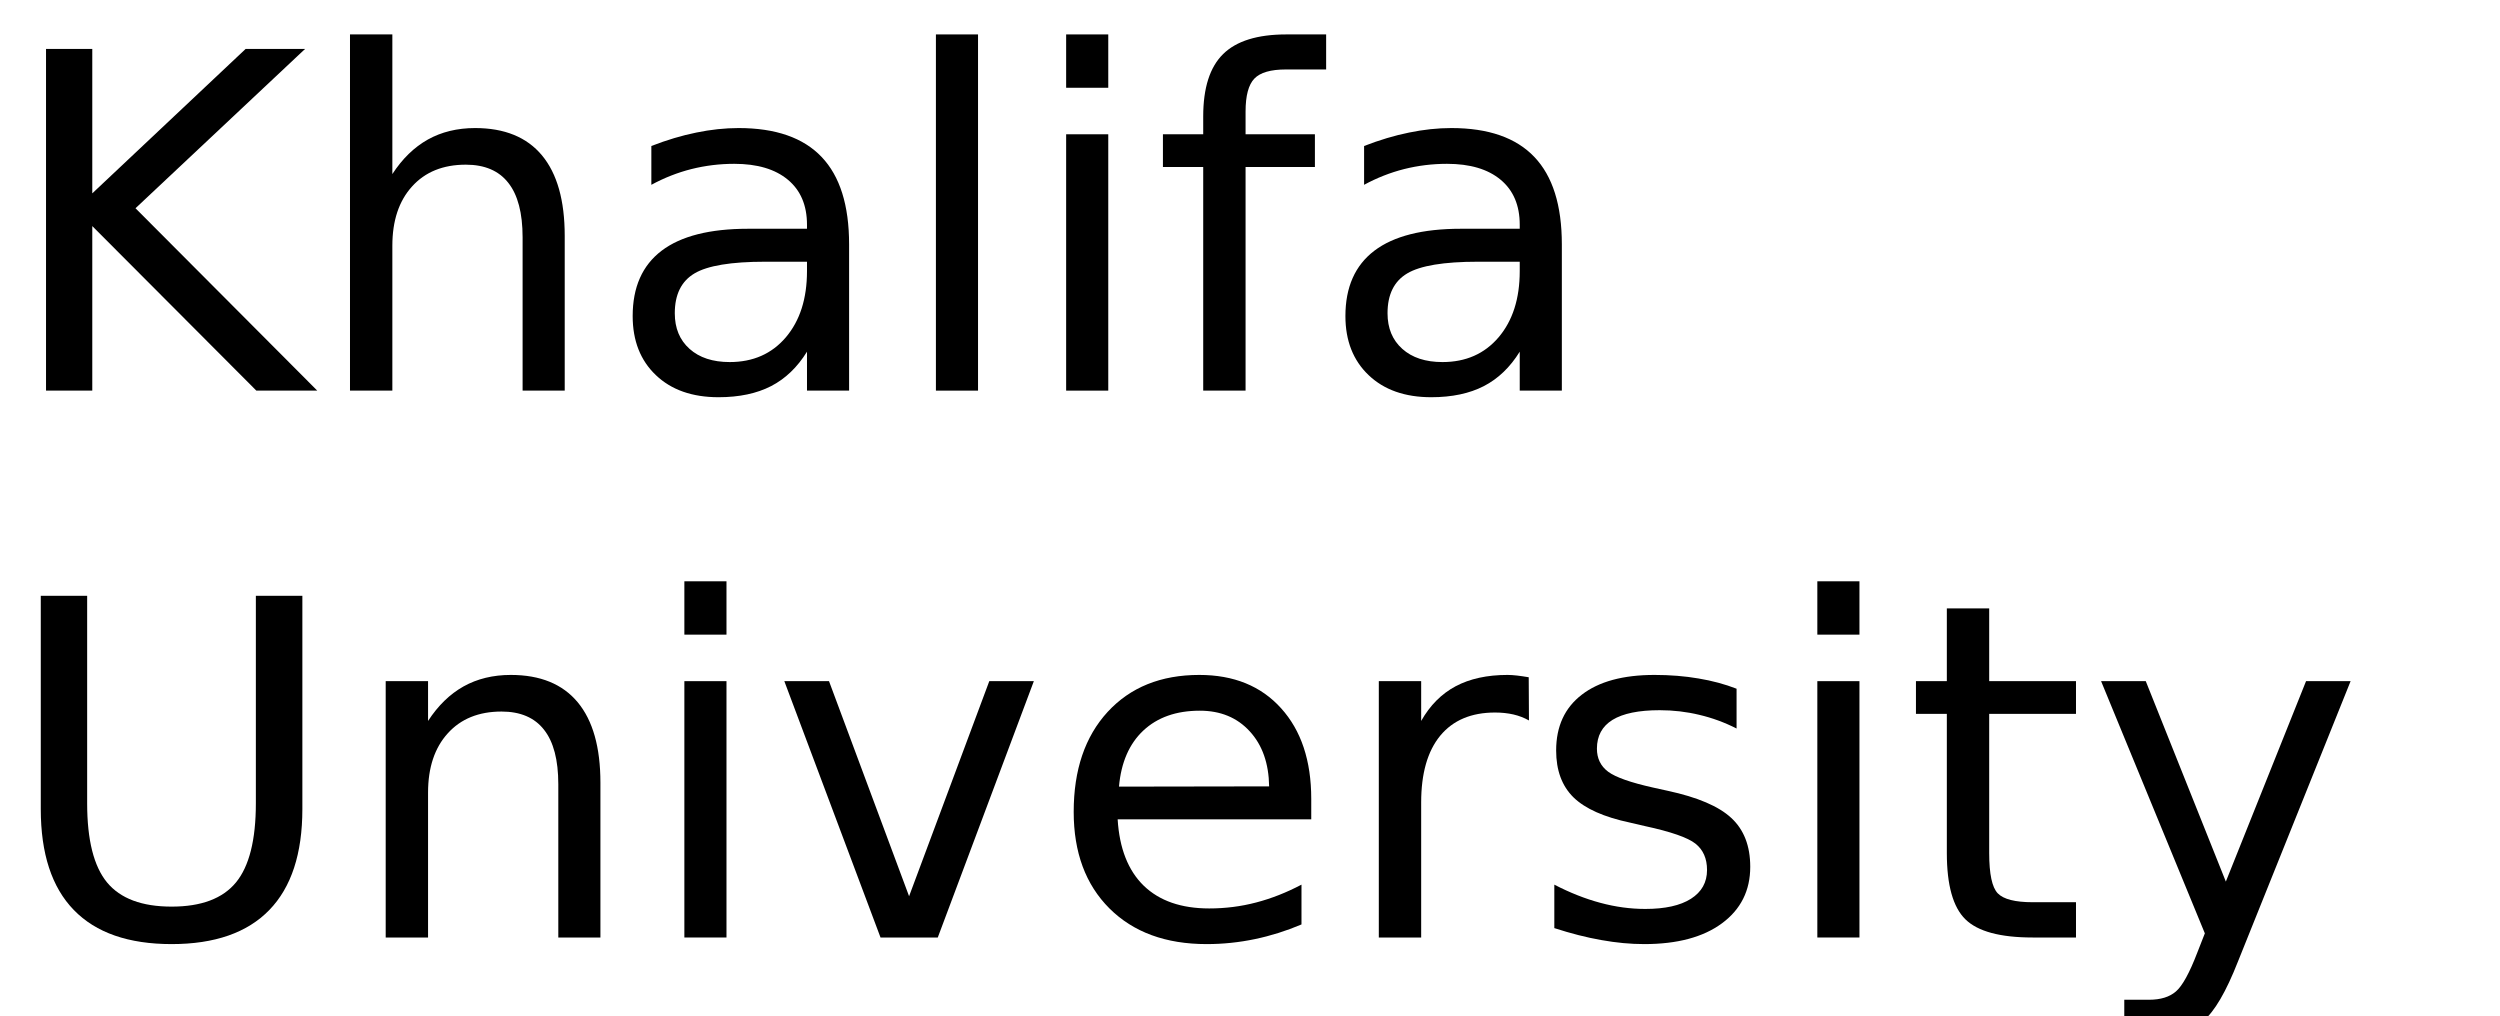
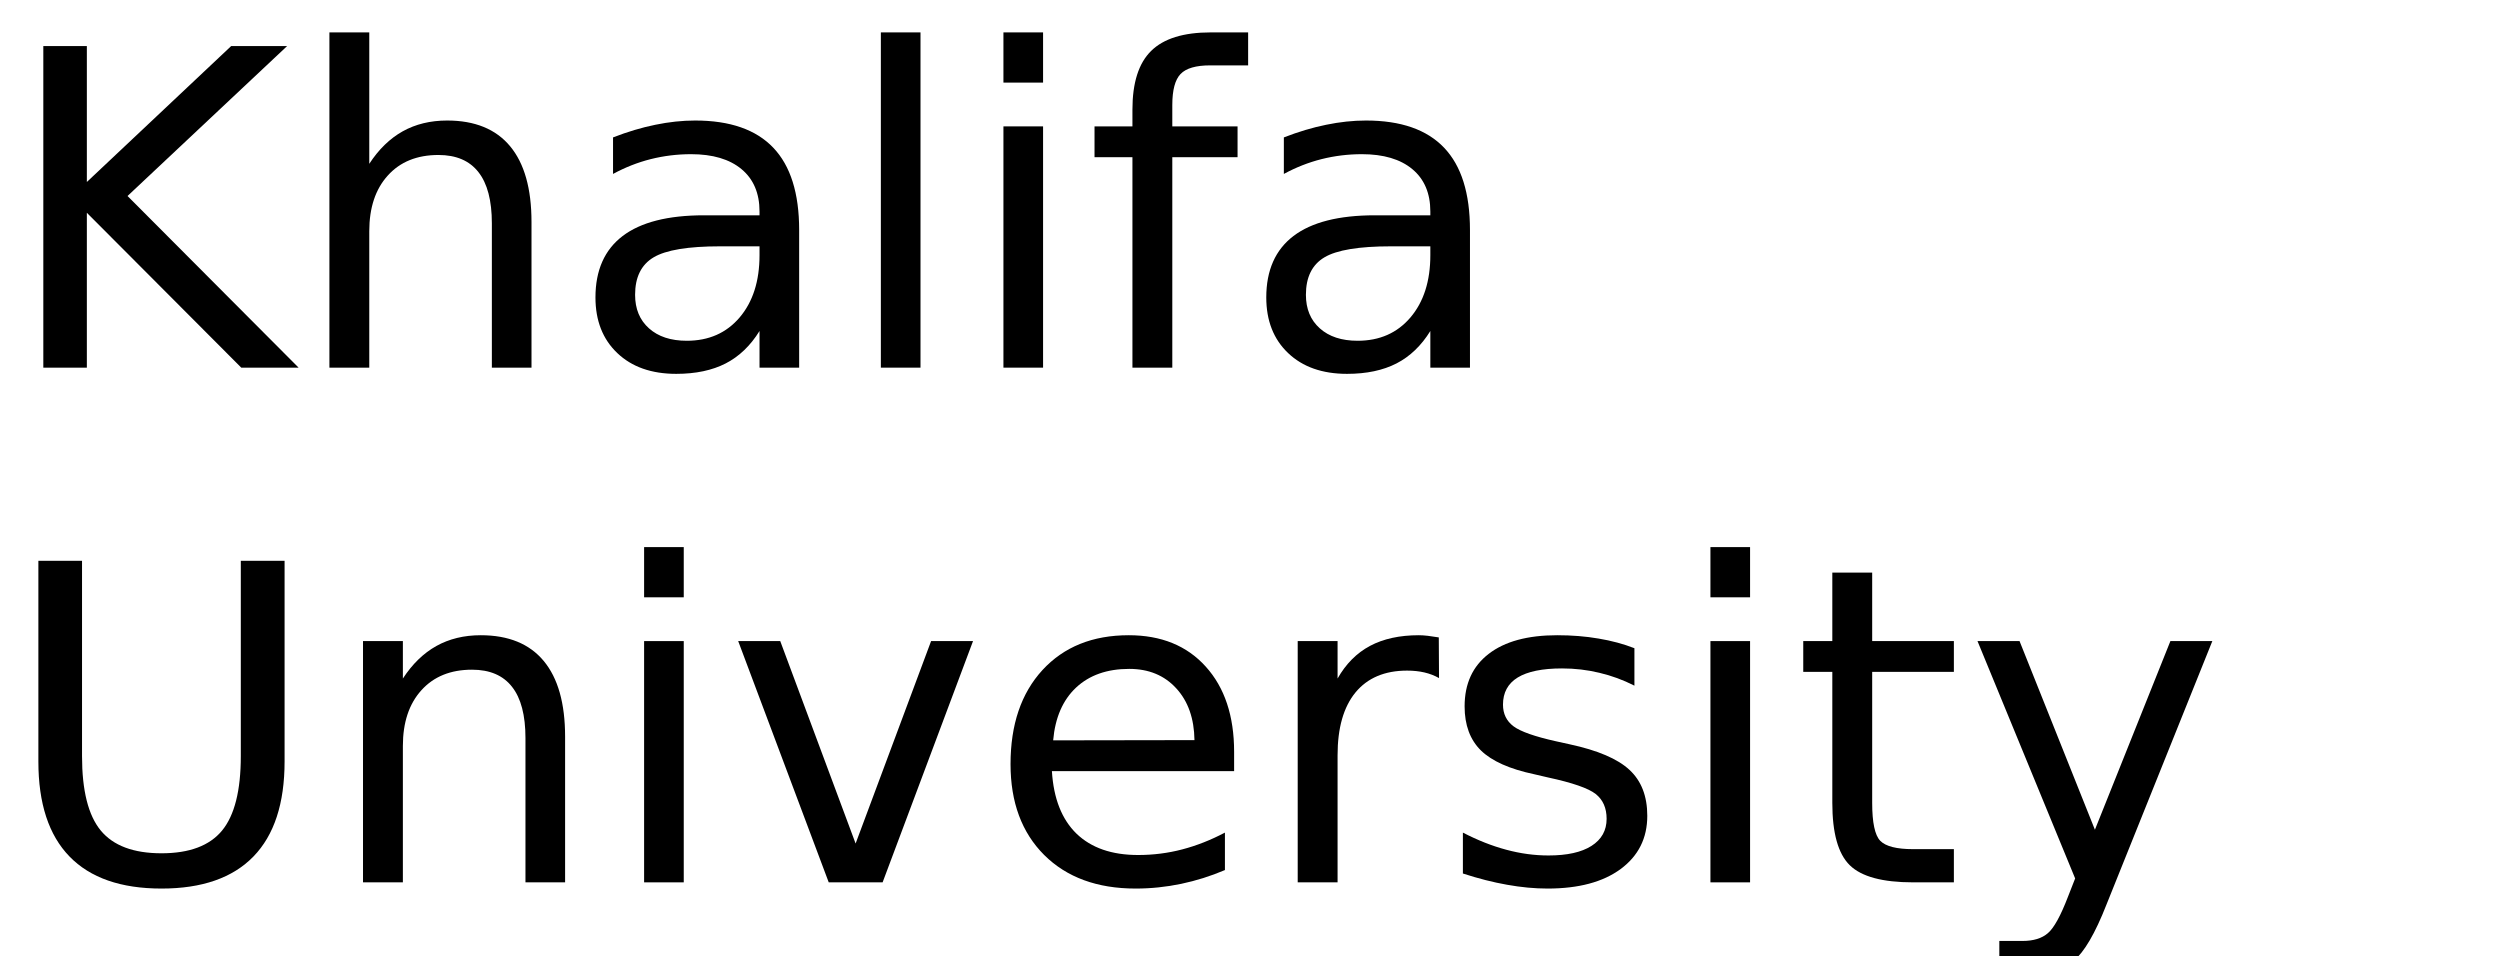
- <svg xmlns="http://www.w3.org/2000/svg" xmlns:xlink="http://www.w3.org/1999/xlink" width="320" height="130" viewBox="0 0 320 130">
+ <svg xmlns="http://www.w3.org/2000/svg" xmlns:xlink="http://www.w3.org/1999/xlink" width="340" height="130" viewBox="0 0 340 130">
  <defs>
    <g>
      <g id="glyph-0-0">
        <path d="M 5.891 -43.734 L 11.812 -43.734 L 11.812 -25.25 L 31.438 -43.734 L 39.047 -43.734 L 17.344 -23.344 L 40.609 0 L 32.812 0 L 11.812 -21.062 L 11.812 0 L 5.891 0 Z M 5.891 -43.734 " />
      </g>
      <g id="glyph-0-1">
        <path d="M 32.938 -19.812 L 32.938 0 L 27.547 0 L 27.547 -19.625 C 27.547 -22.727 26.938 -25.051 25.719 -26.594 C 24.508 -28.145 22.695 -28.922 20.281 -28.922 C 17.363 -28.922 15.066 -27.988 13.391 -26.125 C 11.711 -24.27 10.875 -21.742 10.875 -18.547 L 10.875 0 L 5.453 0 L 5.453 -45.594 L 10.875 -45.594 L 10.875 -27.719 C 12.156 -29.688 13.672 -31.16 15.422 -32.141 C 17.172 -33.117 19.188 -33.609 21.469 -33.609 C 25.238 -33.609 28.094 -32.441 30.031 -30.109 C 31.969 -27.773 32.938 -24.344 32.938 -19.812 Z M 32.938 -19.812 " />
      </g>
      <g id="glyph-0-2">
        <path d="M 20.562 -16.5 C 16.207 -16.5 13.191 -16 11.516 -15 C 9.836 -14 9 -12.301 9 -9.906 C 9 -7.988 9.629 -6.469 10.891 -5.344 C 12.148 -4.219 13.863 -3.656 16.031 -3.656 C 19.02 -3.656 21.414 -4.711 23.219 -6.828 C 25.02 -8.953 25.922 -11.773 25.922 -15.297 L 25.922 -16.5 Z M 31.312 -18.719 L 31.312 0 L 25.922 0 L 25.922 -4.984 C 24.691 -2.992 23.16 -1.523 21.328 -0.578 C 19.492 0.367 17.25 0.844 14.594 0.844 C 11.227 0.844 8.555 -0.098 6.578 -1.984 C 4.598 -3.867 3.609 -6.391 3.609 -9.547 C 3.609 -13.242 4.844 -16.031 7.312 -17.906 C 9.781 -19.781 13.469 -20.719 18.375 -20.719 L 25.922 -20.719 L 25.922 -21.234 C 25.922 -23.723 25.102 -25.645 23.469 -27 C 21.844 -28.352 19.555 -29.031 16.609 -29.031 C 14.734 -29.031 12.906 -28.805 11.125 -28.359 C 9.352 -27.91 7.645 -27.238 6 -26.344 L 6 -31.312 C 7.977 -32.082 9.895 -32.656 11.75 -33.031 C 13.602 -33.414 15.41 -33.609 17.172 -33.609 C 21.91 -33.609 25.453 -32.375 27.797 -29.906 C 30.141 -27.445 31.312 -23.719 31.312 -18.719 Z M 31.312 -18.719 " />
      </g>
      <g id="glyph-0-3">
        <path d="M 5.656 -45.594 L 11.047 -45.594 L 11.047 0 L 5.656 0 Z M 5.656 -45.594 " />
      </g>
      <g id="glyph-0-4">
        <path d="M 5.656 -32.812 L 11.047 -32.812 L 11.047 0 L 5.656 0 Z M 5.656 -45.594 L 11.047 -45.594 L 11.047 -38.766 L 5.656 -38.766 Z M 5.656 -45.594 " />
      </g>
      <g id="glyph-0-5">
        <path d="M 22.266 -45.594 L 22.266 -41.109 L 17.109 -41.109 C 15.172 -41.109 13.828 -40.719 13.078 -39.938 C 12.328 -39.156 11.953 -37.75 11.953 -35.719 L 11.953 -32.812 L 20.828 -32.812 L 20.828 -28.625 L 11.953 -28.625 L 11.953 0 L 6.531 0 L 6.531 -28.625 L 1.375 -28.625 L 1.375 -32.812 L 6.531 -32.812 L 6.531 -35.094 C 6.531 -38.75 7.379 -41.41 9.078 -43.078 C 10.773 -44.754 13.473 -45.594 17.172 -45.594 Z M 22.266 -45.594 " />
      </g>
      <g id="glyph-0-6">
        <path d="M 5.219 -43.734 L 11.156 -43.734 L 11.156 -17.172 C 11.156 -12.484 12.004 -9.109 13.703 -7.047 C 15.41 -4.984 18.164 -3.953 21.969 -3.953 C 25.758 -3.953 28.504 -4.984 30.203 -7.047 C 31.898 -9.109 32.75 -12.484 32.75 -17.172 L 32.75 -43.734 L 38.703 -43.734 L 38.703 -16.438 C 38.703 -10.727 37.289 -6.422 34.469 -3.516 C 31.645 -0.609 27.477 0.844 21.969 0.844 C 16.445 0.844 12.273 -0.609 9.453 -3.516 C 6.629 -6.422 5.219 -10.727 5.219 -16.438 Z M 5.219 -43.734 " />
      </g>
      <g id="glyph-0-7">
        <path d="M 32.938 -19.812 L 32.938 0 L 27.547 0 L 27.547 -19.625 C 27.547 -22.727 26.938 -25.051 25.719 -26.594 C 24.508 -28.145 22.695 -28.922 20.281 -28.922 C 17.363 -28.922 15.066 -27.988 13.391 -26.125 C 11.711 -24.27 10.875 -21.742 10.875 -18.547 L 10.875 0 L 5.453 0 L 5.453 -32.812 L 10.875 -32.812 L 10.875 -27.719 C 12.156 -29.688 13.672 -31.16 15.422 -32.141 C 17.172 -33.117 19.188 -33.609 21.469 -33.609 C 25.238 -33.609 28.094 -32.441 30.031 -30.109 C 31.969 -27.773 32.938 -24.344 32.938 -19.812 Z M 32.938 -19.812 " />
      </g>
      <g id="glyph-0-8">
        <path d="M 1.781 -32.812 L 7.5 -32.812 L 17.75 -5.281 L 28.016 -32.812 L 33.719 -32.812 L 21.422 0 L 14.094 0 Z M 1.781 -32.812 " />
      </g>
      <g id="glyph-0-9">
        <path d="M 33.719 -17.75 L 33.719 -15.125 L 8.938 -15.125 C 9.164 -11.406 10.281 -8.57 12.281 -6.625 C 14.289 -4.688 17.082 -3.719 20.656 -3.719 C 22.727 -3.719 24.734 -3.973 26.672 -4.484 C 28.617 -4.992 30.551 -5.754 32.469 -6.766 L 32.469 -1.672 C 30.531 -0.848 28.547 -0.223 26.516 0.203 C 24.484 0.629 22.422 0.844 20.328 0.844 C 15.098 0.844 10.953 -0.676 7.891 -3.719 C 4.836 -6.77 3.312 -10.891 3.312 -16.078 C 3.312 -21.453 4.758 -25.719 7.656 -28.875 C 10.562 -32.031 14.473 -33.609 19.391 -33.609 C 23.805 -33.609 27.297 -32.188 29.859 -29.344 C 32.43 -26.5 33.719 -22.633 33.719 -17.75 Z M 28.328 -19.344 C 28.285 -22.289 27.457 -24.641 25.844 -26.391 C 24.238 -28.148 22.109 -29.031 19.453 -29.031 C 16.441 -29.031 14.031 -28.18 12.219 -26.484 C 10.414 -24.785 9.379 -22.395 9.109 -19.312 Z M 28.328 -19.344 " />
      </g>
      <g id="glyph-0-10">
        <path d="M 24.672 -27.781 C 24.066 -28.125 23.406 -28.379 22.688 -28.547 C 21.977 -28.711 21.191 -28.797 20.328 -28.797 C 17.285 -28.797 14.945 -27.805 13.312 -25.828 C 11.688 -23.848 10.875 -21 10.875 -17.281 L 10.875 0 L 5.453 0 L 5.453 -32.812 L 10.875 -32.812 L 10.875 -27.719 C 12 -29.707 13.469 -31.188 15.281 -32.156 C 17.102 -33.125 19.316 -33.609 21.922 -33.609 C 22.285 -33.609 22.691 -33.582 23.141 -33.531 C 23.586 -33.477 24.086 -33.406 24.641 -33.312 Z M 24.672 -27.781 " />
      </g>
      <g id="glyph-0-11">
        <path d="M 26.578 -31.844 L 26.578 -26.75 C 25.047 -27.531 23.457 -28.113 21.812 -28.5 C 20.176 -28.895 18.484 -29.094 16.734 -29.094 C 14.055 -29.094 12.047 -28.68 10.703 -27.859 C 9.367 -27.035 8.703 -25.805 8.703 -24.172 C 8.703 -22.922 9.18 -21.938 10.141 -21.219 C 11.098 -20.508 13.02 -19.832 15.906 -19.188 L 17.75 -18.781 C 21.582 -17.957 24.301 -16.797 25.906 -15.297 C 27.52 -13.805 28.328 -11.723 28.328 -9.047 C 28.328 -6.004 27.117 -3.594 24.703 -1.812 C 22.297 -0.039 18.984 0.844 14.766 0.844 C 13.004 0.844 11.172 0.672 9.266 0.328 C 7.367 -0.004 5.363 -0.516 3.25 -1.203 L 3.25 -6.766 C 5.238 -5.734 7.203 -4.957 9.141 -4.438 C 11.078 -3.914 12.992 -3.656 14.891 -3.656 C 17.422 -3.656 19.367 -4.086 20.734 -4.953 C 22.109 -5.828 22.797 -7.055 22.797 -8.641 C 22.797 -10.109 22.301 -11.234 21.312 -12.016 C 20.32 -12.797 18.16 -13.547 14.828 -14.266 L 12.953 -14.703 C 9.609 -15.41 7.191 -16.488 5.703 -17.938 C 4.223 -19.395 3.484 -21.395 3.484 -23.938 C 3.484 -27.02 4.578 -29.398 6.766 -31.078 C 8.953 -32.766 12.055 -33.609 16.078 -33.609 C 18.078 -33.609 19.953 -33.457 21.703 -33.156 C 23.461 -32.863 25.086 -32.426 26.578 -31.844 Z M 26.578 -31.844 " />
      </g>
      <g id="glyph-0-12">
        <path d="M 10.984 -42.125 L 10.984 -32.812 L 22.094 -32.812 L 22.094 -28.625 L 10.984 -28.625 L 10.984 -10.812 C 10.984 -8.133 11.348 -6.414 12.078 -5.656 C 12.816 -4.895 14.305 -4.516 16.547 -4.516 L 22.094 -4.516 L 22.094 0 L 16.547 0 C 12.391 0 9.52 -0.773 7.938 -2.328 C 6.352 -3.879 5.562 -6.707 5.562 -10.812 L 5.562 -28.625 L 1.609 -28.625 L 1.609 -32.812 L 5.562 -32.812 L 5.562 -42.125 Z M 10.984 -42.125 " />
      </g>
      <g id="glyph-0-13">
        <path d="M 19.312 3.047 C 17.781 6.953 16.289 9.5 14.844 10.688 C 13.406 11.883 11.473 12.484 9.047 12.484 L 4.75 12.484 L 4.75 7.969 L 7.906 7.969 C 9.395 7.969 10.547 7.613 11.359 6.906 C 12.18 6.207 13.094 4.551 14.094 1.938 L 15.062 -0.531 L 1.781 -32.812 L 7.5 -32.812 L 17.75 -7.156 L 28.016 -32.812 L 33.719 -32.812 Z M 19.312 3.047 " />
      </g>
    </g>
  </defs>
  <g fill="rgb(0%, 0%, 0%)" fill-opacity="1">
    <use xlink:href="#glyph-0-0" x="0" y="50" />
    <use xlink:href="#glyph-0-1" x="39.346" y="50" />
    <use xlink:href="#glyph-0-2" x="77.373" y="50" />
    <use xlink:href="#glyph-0-3" x="114.141" y="50" />
    <use xlink:href="#glyph-0-4" x="130.811" y="50" />
    <use xlink:href="#glyph-0-5" x="147.48" y="50" />
    <use xlink:href="#glyph-0-2" x="168.604" y="50" />
  </g>
  <g fill="rgb(0%, 0%, 0%)" fill-opacity="1">
    <use xlink:href="#glyph-0-6" x="0" y="120" />
    <use xlink:href="#glyph-0-7" x="43.916" y="120" />
    <use xlink:href="#glyph-0-4" x="81.943" y="120" />
    <use xlink:href="#glyph-0-8" x="98.613" y="120" />
    <use xlink:href="#glyph-0-9" x="134.121" y="120" />
    <use xlink:href="#glyph-0-10" x="171.035" y="120" />
    <use xlink:href="#glyph-0-11" x="195.703" y="120" />
    <use xlink:href="#glyph-0-4" x="226.963" y="120" />
    <use xlink:href="#glyph-0-12" x="243.633" y="120" />
    <use xlink:href="#glyph-0-13" x="267.158" y="120" />
  </g>
</svg>
